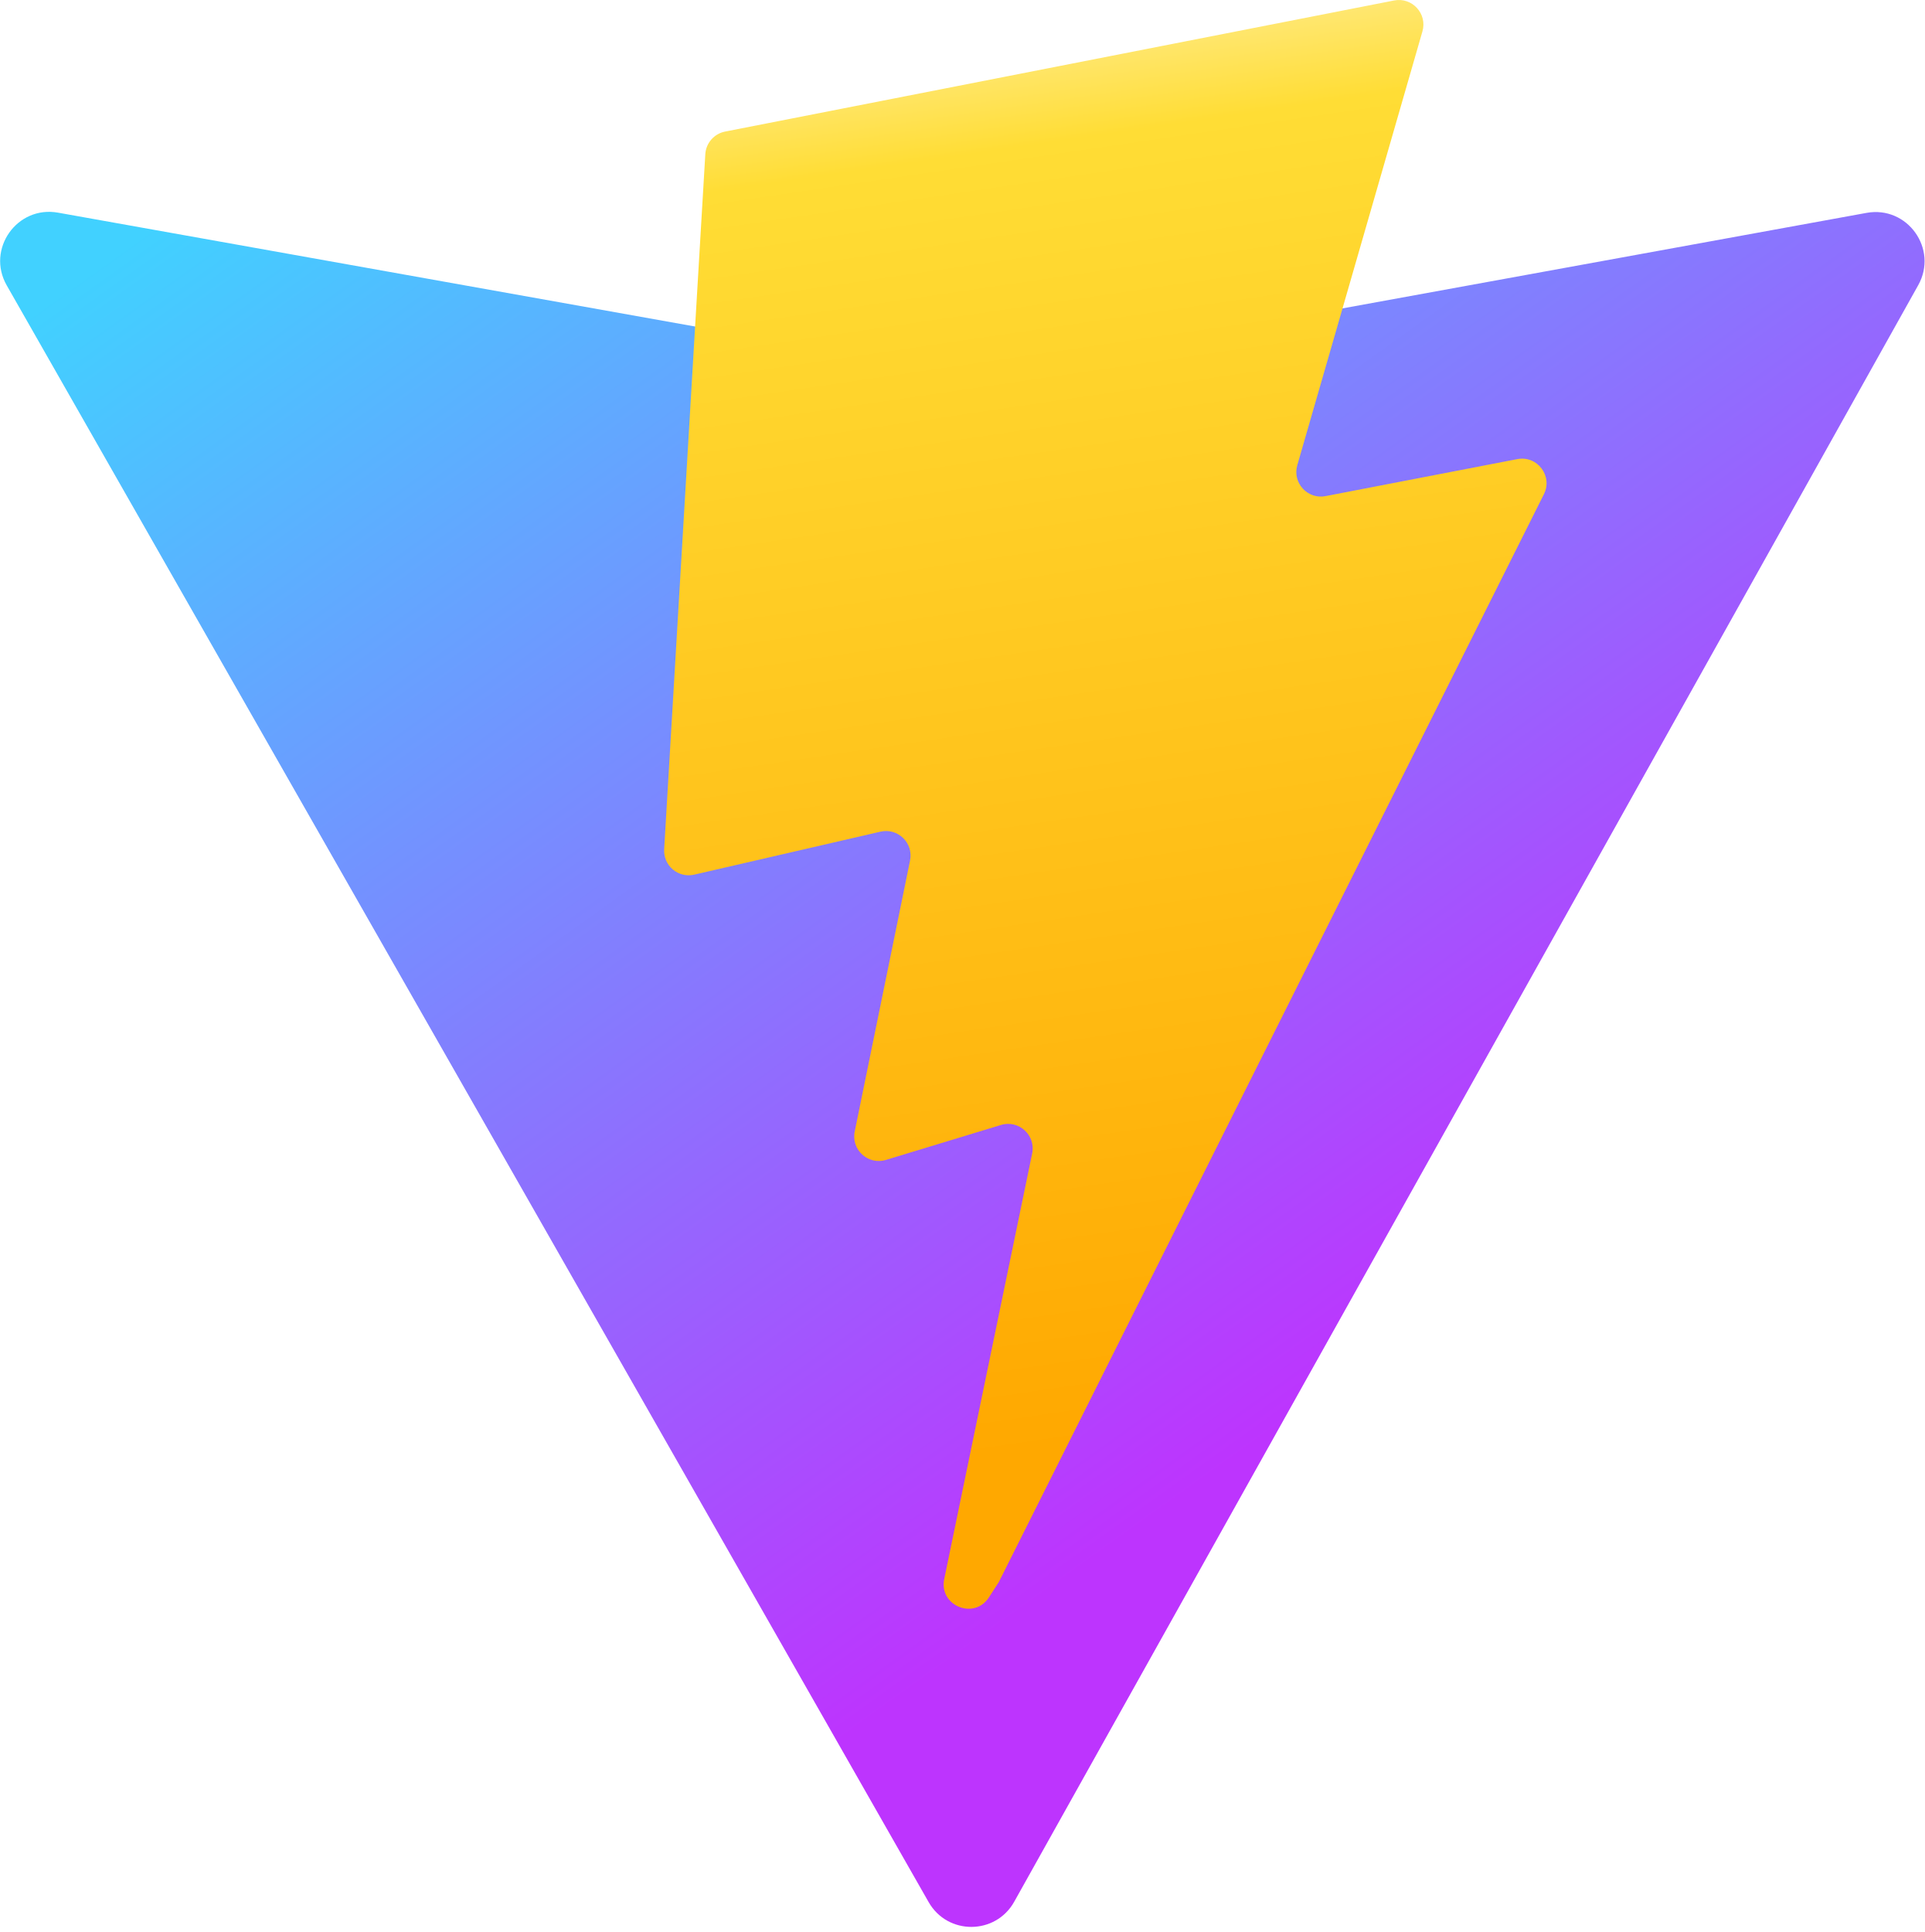
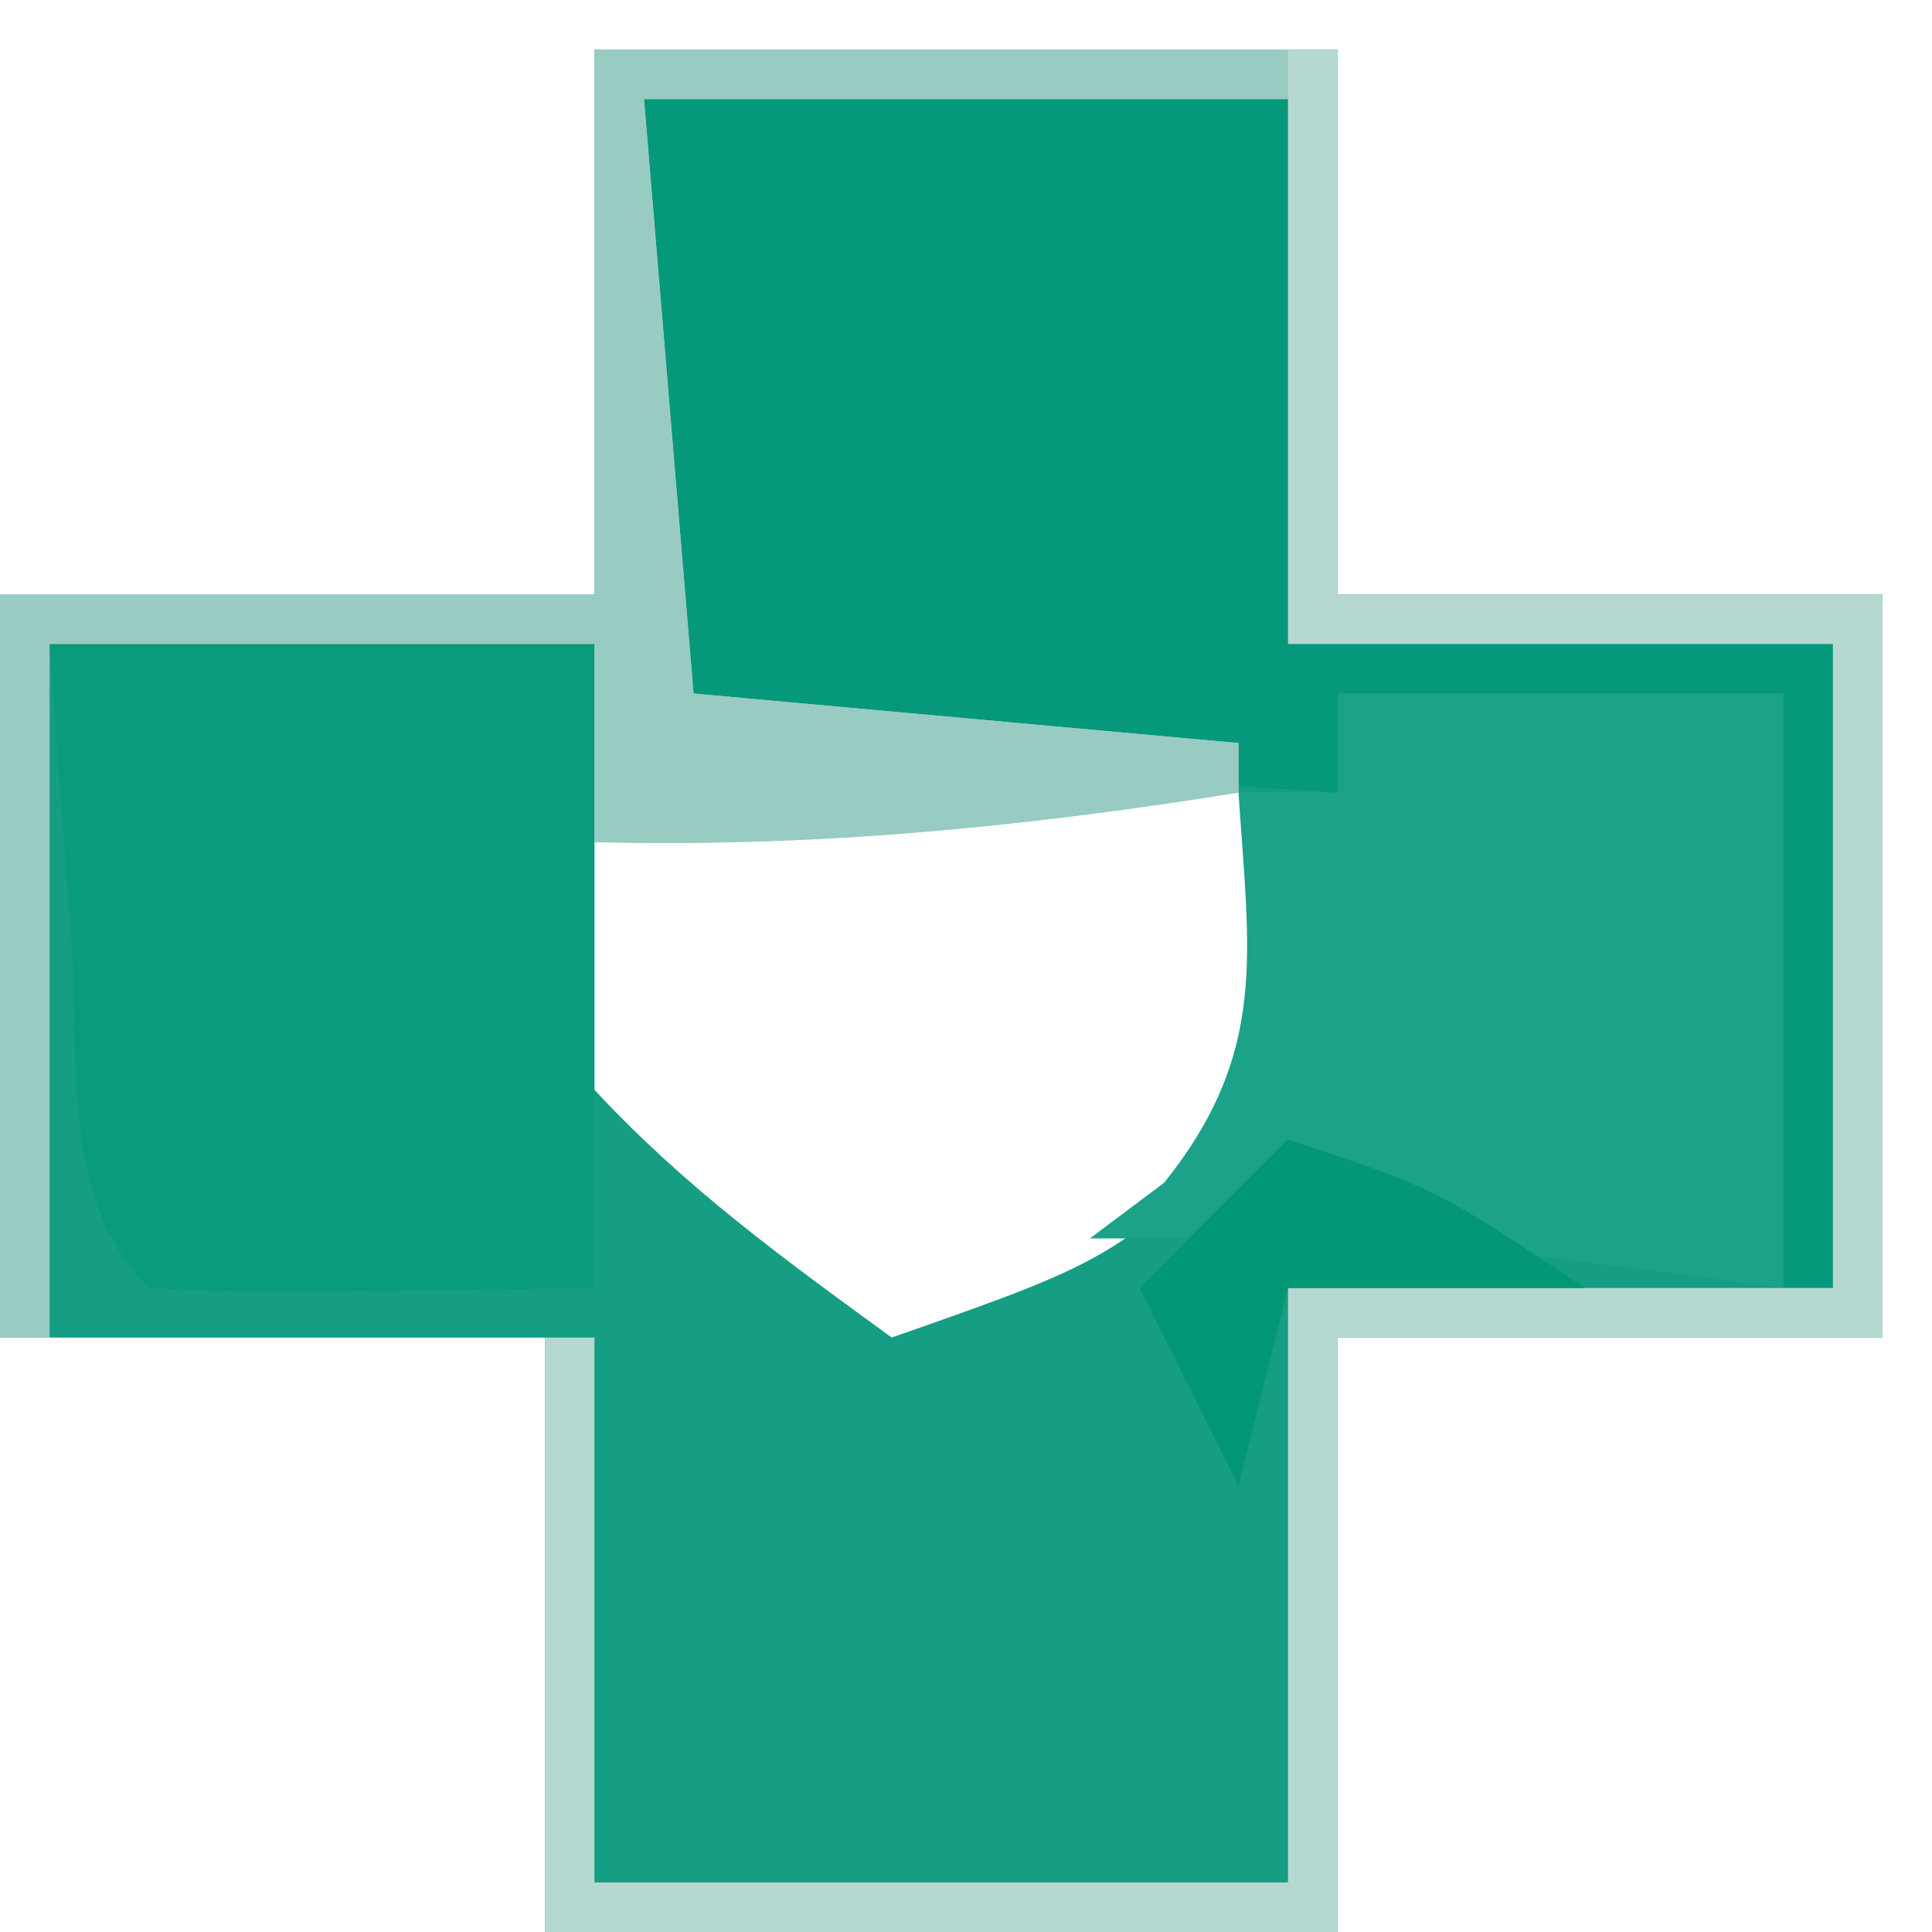
- <svg xmlns="http://www.w3.org/2000/svg" aria-hidden="true" role="img" class="iconify iconify--logos" width="31.88" height="32" preserveAspectRatio="xMidYMid meet" viewBox="0 0 256 257">
-   <defs>
-     <linearGradient id="IconifyId1813088fe1fbc01fb466" x1="-.828%" x2="57.636%" y1="7.652%" y2="78.411%">
-       <stop offset="0%" stop-color="#41D1FF" />
-       <stop offset="100%" stop-color="#BD34FE" />
-     </linearGradient>
-     <linearGradient id="IconifyId1813088fe1fbc01fb467" x1="43.376%" x2="50.316%" y1="2.242%" y2="89.03%">
-       <stop offset="0%" stop-color="#FFEA83" />
-       <stop offset="8.333%" stop-color="#FFDD35" />
-       <stop offset="100%" stop-color="#FFA800" />
-     </linearGradient>
-   </defs>
-   <path fill="url(#IconifyId1813088fe1fbc01fb466)" d="M255.153 37.938L134.897 252.976c-2.483 4.44-8.862 4.466-11.382.048L.875 37.958c-2.746-4.814 1.371-10.646 6.827-9.67l120.385 21.517a6.537 6.537 0 0 0 2.322-.004l117.867-21.483c5.438-.991 9.574 4.796 6.877 9.62Z" />
-   <path fill="url(#IconifyId1813088fe1fbc01fb467)" d="M185.432.063L96.44 17.501a3.268 3.268 0 0 0-2.634 3.014l-5.474 92.456a3.268 3.268 0 0 0 3.997 3.378l24.777-5.718c2.318-.535 4.413 1.507 3.936 3.838l-7.361 36.047c-.495 2.426 1.782 4.5 4.151 3.78l15.304-4.649c2.372-.72 4.652 1.36 4.15 3.788l-11.698 56.621c-.732 3.542 3.979 5.473 5.943 2.437l1.313-2.028l72.516-144.72c1.215-2.423-.88-5.186-3.54-4.672l-25.505 4.922c-2.396.462-4.435-1.77-3.759-4.114l16.646-57.705c.677-2.35-1.37-4.583-3.769-4.113Z" />
+ <svg xmlns="http://www.w3.org/2000/svg" version="1.1" width="39" height="39">
+   <path d="M0 0 C4.95 0 9.9 0 15 0 C15 3.63 15 7.26 15 11 C18.63 11 22.26 11 26 11 C26 15.95 26 20.9 26 26 C22.37 26 18.74 26 15 26 C15 29.96 15 33.92 15 38 C9.72 38 4.44 38 -1 38 C-1 34.04 -1 30.08 -1 26 C-4.63 26 -8.26 26 -12 26 C-12 21.05 -12 16.1 -12 11 C-8.04 11 -4.08 11 0 11 C0 7.37 0 3.74 0 0 Z M0 16 C-0.586 18.328 -0.586 18.328 0 21 C1.845 22.984 3.792 24.39 6 26 C10.624 24.381 10.624 24.381 14 21 C14.334 18.416 14.334 18.416 14 16 C12.918 14.695 12.918 14.695 10.312 14.867 C9.219 14.87 8.126 14.872 7 14.875 C5.907 14.872 4.814 14.87 3.688 14.867 C1.082 14.695 1.082 14.695 0 16 Z " fill="#159E83" transform="translate(12,1)" />
+   <path d="M0 0 C4.29 0 8.58 0 13 0 C13 3.63 13 7.26 13 11 C16.63 11 20.26 11 24 11 C24 15.29 24 19.58 24 24 C23.67 24 23.34 24 23 24 C23 20.04 23 16.08 23 12 C20.03 12 17.06 12 14 12 C14 12.66 14 13.32 14 14 C11.854 13.86 9.708 13.713 7.562 13.562 C6.368 13.481 5.173 13.4 3.941 13.316 C1 13 1 13 0 12 C-0.144 7.998 -0.042 4.006 0 0 Z " fill="#05987B" transform="translate(13,2)" />
+   <path d="M0 0 C4.95 0 9.9 0 15 0 C15 3.63 15 7.26 15 11 C18.63 11 22.26 11 26 11 C26 15.95 26 20.9 26 26 C22.37 26 18.74 26 15 26 C15 29.96 15 33.92 15 38 C9.72 38 4.44 38 -1 38 C-1 34.04 -1 30.08 -1 26 C-0.67 26 -0.34 26 0 26 C0 29.63 0 33.26 0 37 C4.62 37 9.24 37 14 37 C14 33.04 14 29.08 14 25 C17.63 25 21.26 25 25 25 C25 20.71 25 16.42 25 12 C21.37 12 17.74 12 14 12 C14 8.37 14 4.74 14 1 C9.71 1 5.42 1 1 1 C1.33 4.96 1.66 8.92 2 13 C7.445 13.495 7.445 13.495 13 14 C13 14.33 13 14.66 13 15 C8.614 15.702 4.442 16.108 0 16 C0 14.68 0 13.36 0 12 C-3.63 12 -7.26 12 -11 12 C-11 16.62 -11 21.24 -11 26 C-11.33 26 -11.66 26 -12 26 C-12 21.05 -12 16.1 -12 11 C-8.04 11 -4.08 11 0 11 C0 7.37 0 3.74 0 0 Z " fill="#B5D8D0" transform="translate(12,1)" />
+   <path d="M0 0 C3.63 0 7.26 0 11 0 C11 4.29 11 8.58 11 13 C4.066 13.098 4.066 13.098 2 13 C0.189 11.189 0.618 8.387 0.438 5.938 C0.354 4.833 0.27 3.728 0.184 2.59 C0.093 1.308 0.093 1.308 0 0 Z " fill="#0A9B7D" transform="translate(1,13)" />
+   <path d="M0 0 C2.97 0 5.94 0 9 0 C9 3.96 9 7.92 9 12 C7.742 11.835 6.484 11.67 5.188 11.5 C2.735 11.178 0.483 11 -2 11 C-2.99 11 -3.98 11 -5 11 C-4.505 10.629 -4.01 10.258 -3.5 9.875 C-1.402 7.253 -1.783 5.262 -2 2 C-1.34 2 -0.68 2 0 2 C0 1.34 0 0.68 0 0 Z " fill="#1BA288" transform="translate(27,14)" />
+   <path d="M0 0 C4.62 0 9.24 0 14 0 C14 0.33 14 0.66 14 1 C9.71 1 5.42 1 1 1 C1.33 4.96 1.66 8.92 2 13 C7.445 13.495 7.445 13.495 13 14 C13 14.33 13 14.66 13 15 C8.614 15.702 4.442 16.108 0 16 C0 14.68 0 13.36 0 12 C-3.63 12 -7.26 12 -11 12 C-11 16.62 -11 21.24 -11 26 C-11.33 26 -11.66 26 -12 26 C-12 21.05 -12 16.1 -12 11 C-8.04 11 -4.08 11 0 11 C0 7.37 0 3.74 0 0 Z " fill="#98CBC1" transform="translate(12,1)" />
+   <path d="M0 0 C3 1 3 1 6 3 C4.02 3 2.04 3 0 3 C-0.33 4.32 -0.66 5.64 -1 7 C-1.66 5.68 -2.32 4.36 -3 3 C-2.01 2.01 -1.02 1.02 0 0 Z " fill="#049776" transform="translate(26,23)" />
</svg>
